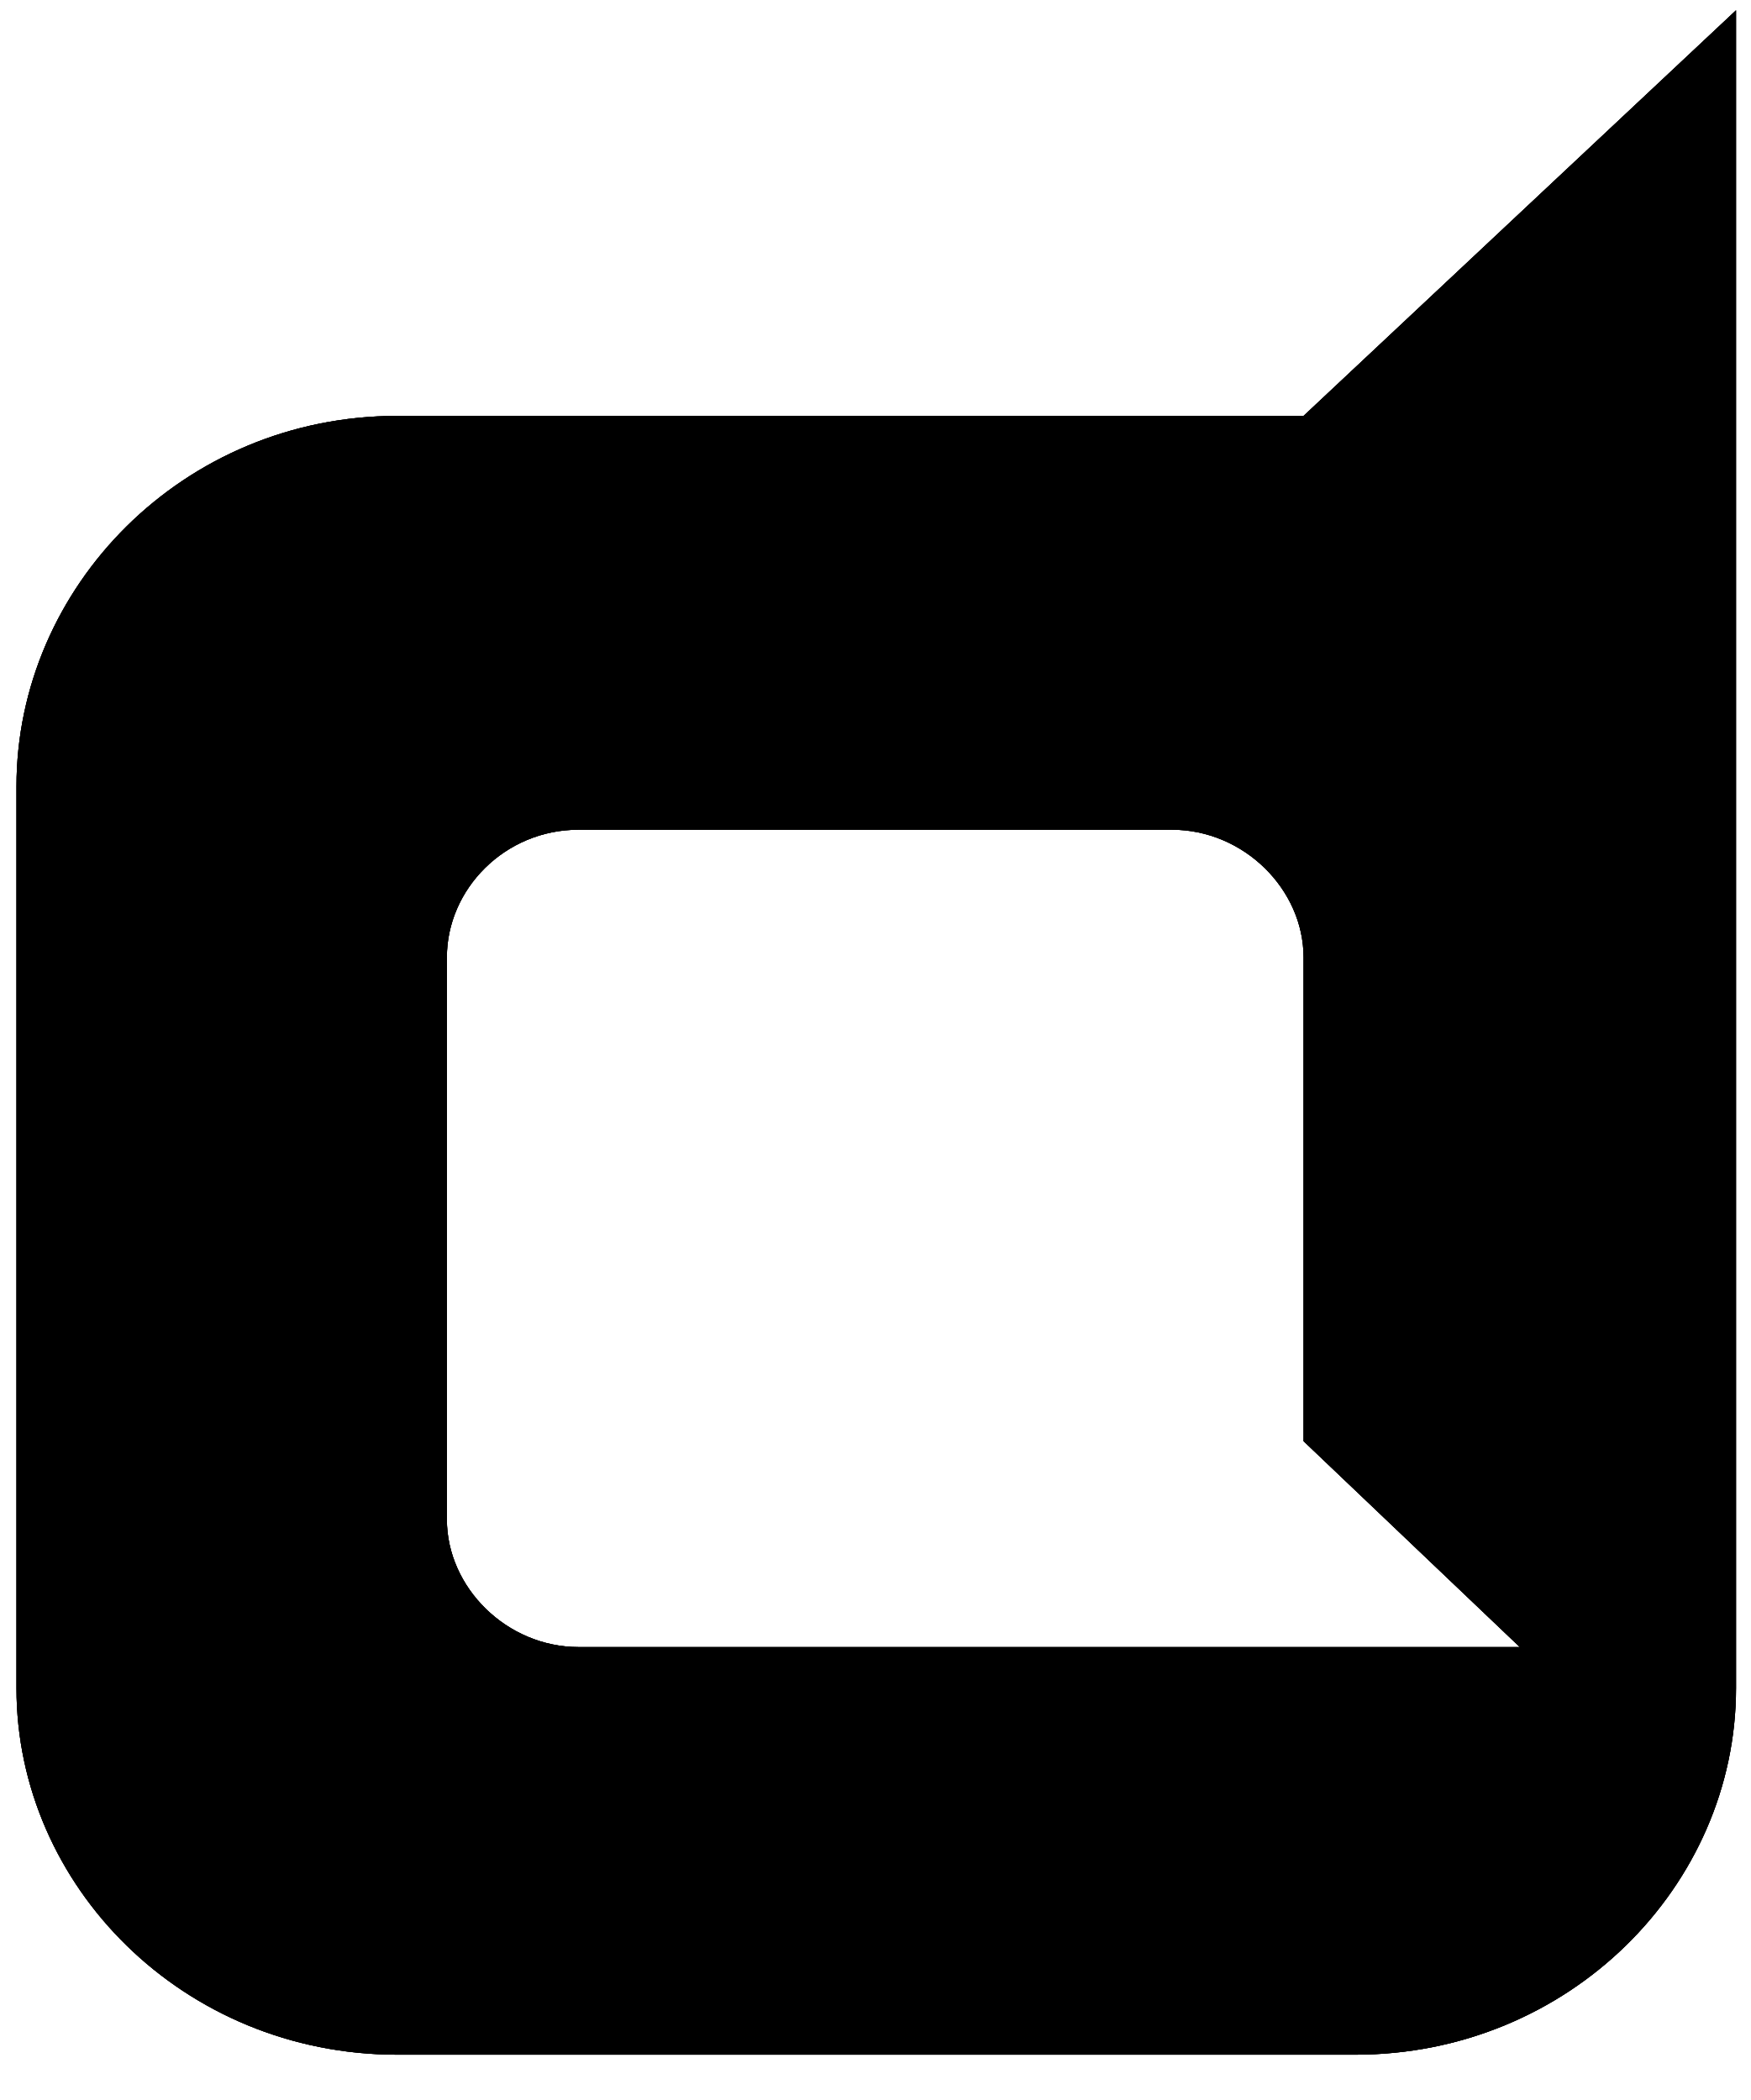
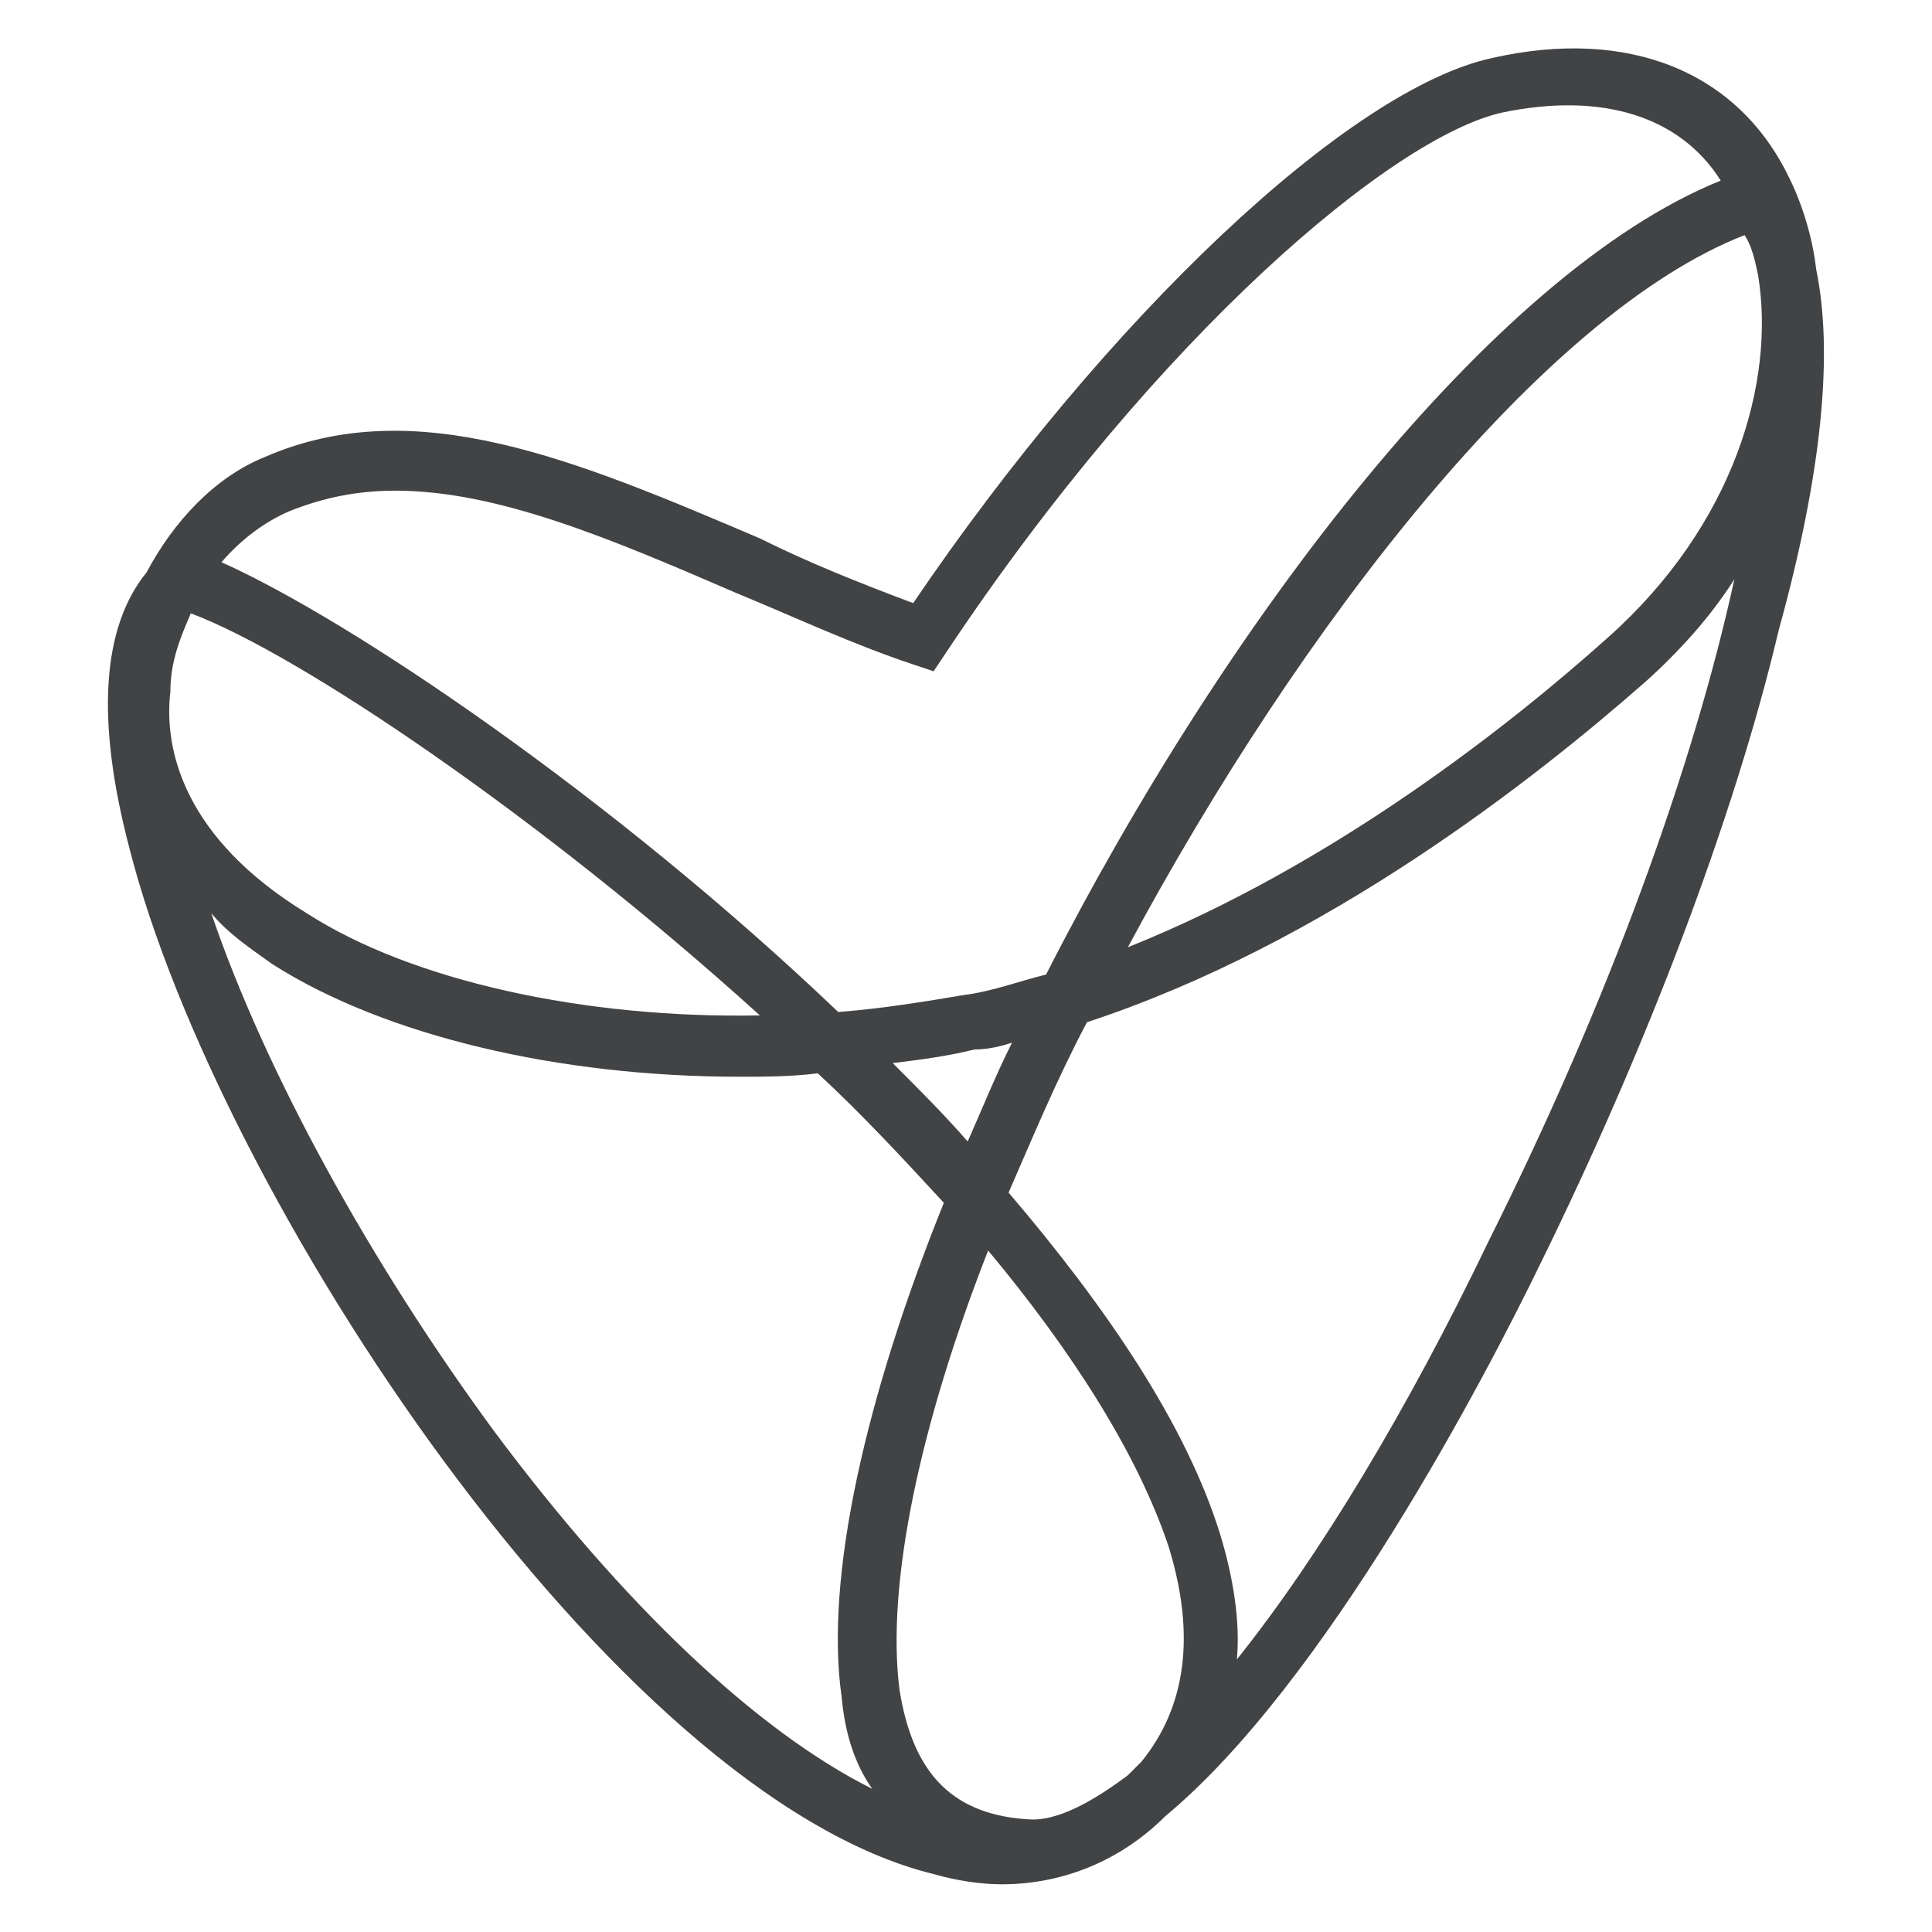
- <svg xmlns="http://www.w3.org/2000/svg" xmlns:xlink="http://www.w3.org/1999/xlink" version="1.1" id="Layer_1" x="0px" y="0px" viewBox="0 0 85 102" style="enable-background:new 0 0 85 102;" xml:space="preserve">
+ <svg xmlns="http://www.w3.org/2000/svg" version="1.1" id="Layer_1" x="0px" y="0px" viewBox="0 0 56.7 56.7" style="enable-background:new 0 0 56.7 56.7;" xml:space="preserve">
  <style type="text/css">
- 	.st0{clip-path:url(#SVGID_2_);}
- 	.st1{clip-path:url(#XMLID_19_);}
+ 	.st0{fill:#424345;}
</style>
-   <g>
-     <defs>
-       <path id="SVGID_1_" d="M63.3,70V46.5c0-3.3-2.9-6.2-6.4-6.2H28.1c-3.6,0-6.4,2.9-6.4,6.2v27.3c0,3.3,2.9,6.2,6.4,6.2h45.7L63.3,70    z M19.3,20.2h44L84.3,0.5V82c0,9.6-8.1,17.8-18.5,17.8H19.3C8.9,99.8,0.8,91.6,0.8,82V38.2C0.8,28.5,8.9,20.2,19.3,20.2z" />
-     </defs>
-     <use xlink:href="#SVGID_1_" style="overflow:visible;fill-rule:evenodd;clip-rule:evenodd;" />
-     <clipPath id="SVGID_2_">
-       <use xlink:href="#SVGID_1_" style="overflow:visible;" />
-     </clipPath>
-     <g class="st0">
-       <defs>
-         <rect id="XMLID_3_" x="-1500.3" y="-110" width="2945" height="2666.8" />
-       </defs>
-       <use xlink:href="#XMLID_3_" style="overflow:visible;" />
-       <clipPath id="XMLID_19_">
-         <use xlink:href="#XMLID_3_" style="overflow:visible;" />
-       </clipPath>
-       <rect id="XMLID_4_" x="-9.4" y="-9.8" class="st1" width="103.9" height="119.8" />
-     </g>
-   </g>
+   <path class="st0" d="M53.3,7.9C53.2,7,52.9,6,52.5,5.2c-1.5-3.1-4.7-4.4-8.7-3.5c-4.2,0.9-11.3,7.6-17,16c-1.6-0.6-3.1-1.2-4.5-1.9  c-5.4-2.3-10.1-4.3-14.5-2.4c-1.5,0.6-2.7,1.9-3.5,3.4c-1.3,1.6-1.5,4.3-0.5,8.1C6.4,35.1,18,52.7,27.4,55c0.7,0.2,1.4,0.3,2,0.3  c1.8,0,3.5-0.7,4.8-2c4.7-3.9,9.4-12.9,11-16.2c3.1-6.3,5.7-13.1,7-18.6C53.5,13.8,53.8,10.3,53.3,7.9z M50.5,5.3  C43.8,8,36,18.2,30.7,28.6c-0.8,0.2-1.6,0.5-2.4,0.6c-1.2,0.2-2.4,0.4-3.7,0.5C18,23.4,10.3,18.2,6.5,16.5c0.6-0.7,1.3-1.2,2-1.5  c1-0.4,2-0.6,3.1-0.6c3,0,6.3,1.4,10,3c1.7,0.7,3.4,1.5,5.2,2.1l0.6,0.2l0.4-0.6C34,9.8,40.9,4,44.1,3.3C47,2.7,49.3,3.4,50.5,5.3z   M47.2,18.7c-2.9,2.6-8.1,6.7-14.1,9.1c5.1-9.5,12.2-18.6,18.1-20.9c0.2,0.3,0.3,0.7,0.4,1.2C52.1,11.2,50.9,15.4,47.2,18.7z   M29.7,30.6c-0.5,1-0.9,2-1.3,2.9c-0.7-0.8-1.4-1.5-2.2-2.3c0.8-0.1,1.6-0.2,2.4-0.4C29,30.8,29.4,30.7,29.7,30.6z M5,20.3  C5,19.4,5.3,18.7,5.6,18c3.2,1.2,10.3,6,16.7,11.8c-5.1,0.1-10.2-1-13.3-3C5.4,24.6,4.8,22,5,20.3z M30.3,53.4  C30.2,53.4,30.2,53.4,30.3,53.4c-2.3-0.1-3.5-1.3-3.9-3.8c-0.4-3.1,0.6-7.8,2.6-12.9c2.5,3,4.4,6,5.3,8.7c0.8,2.6,0.5,4.7-0.8,6.3  c-0.1,0.1-0.2,0.2-0.4,0.4C31.9,53,31,53.4,30.3,53.4z M8,28.3c3.3,2.1,8.4,3.3,13.7,3.3c0.7,0,1.5,0,2.3-0.1  c1.3,1.2,2.5,2.5,3.7,3.8c-2.3,5.7-3.5,11-3,14.5c0.1,1.1,0.4,2,0.9,2.7c-3.4-1.7-7.3-5.4-11.1-10.5c-3.6-4.9-6.7-10.5-8.3-15.2  C6.7,27.4,7.3,27.8,8,28.3z M36.3,48.7c0.1-1.1-0.1-2.4-0.5-3.7c-1-3.2-3.3-6.6-6.2-10c0.7-1.6,1.4-3.3,2.3-5  c7-2.3,13.1-7.1,16.4-10c1-0.9,1.9-1.9,2.6-3c-1.2,5.5-3.7,12.4-7.2,19.4C41.3,41.4,38.7,45.7,36.3,48.7z" />
</svg>
